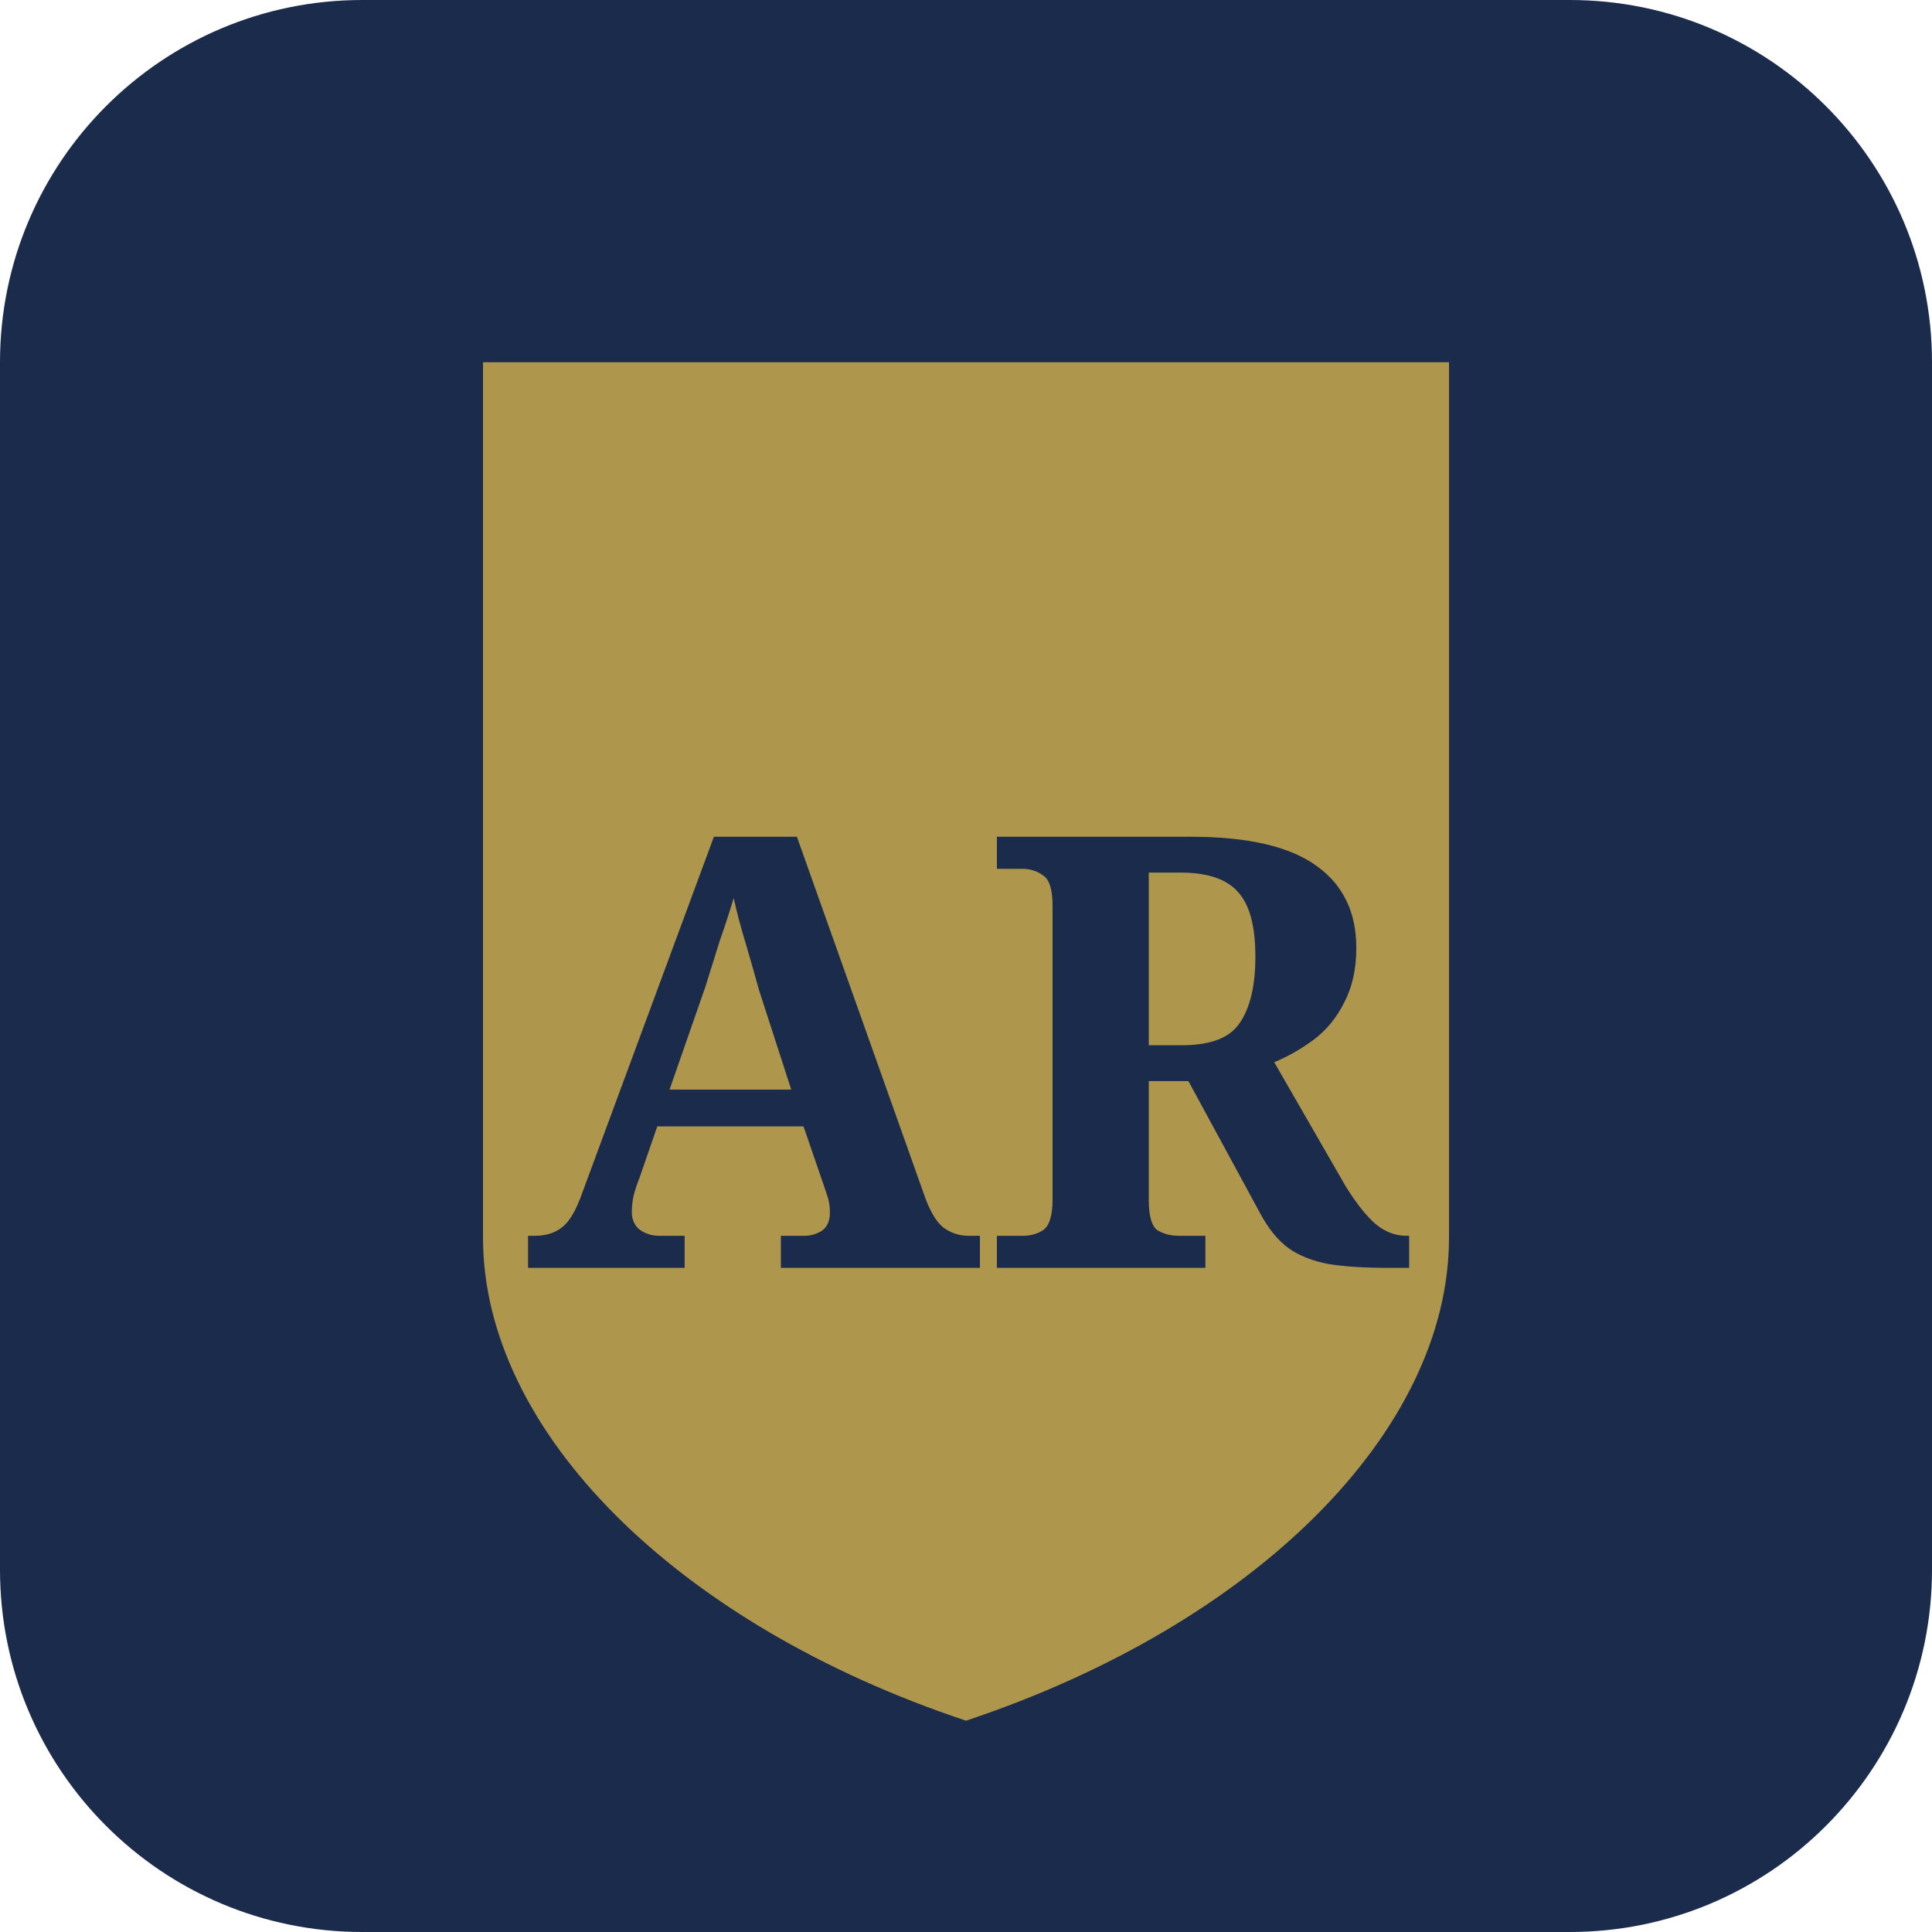
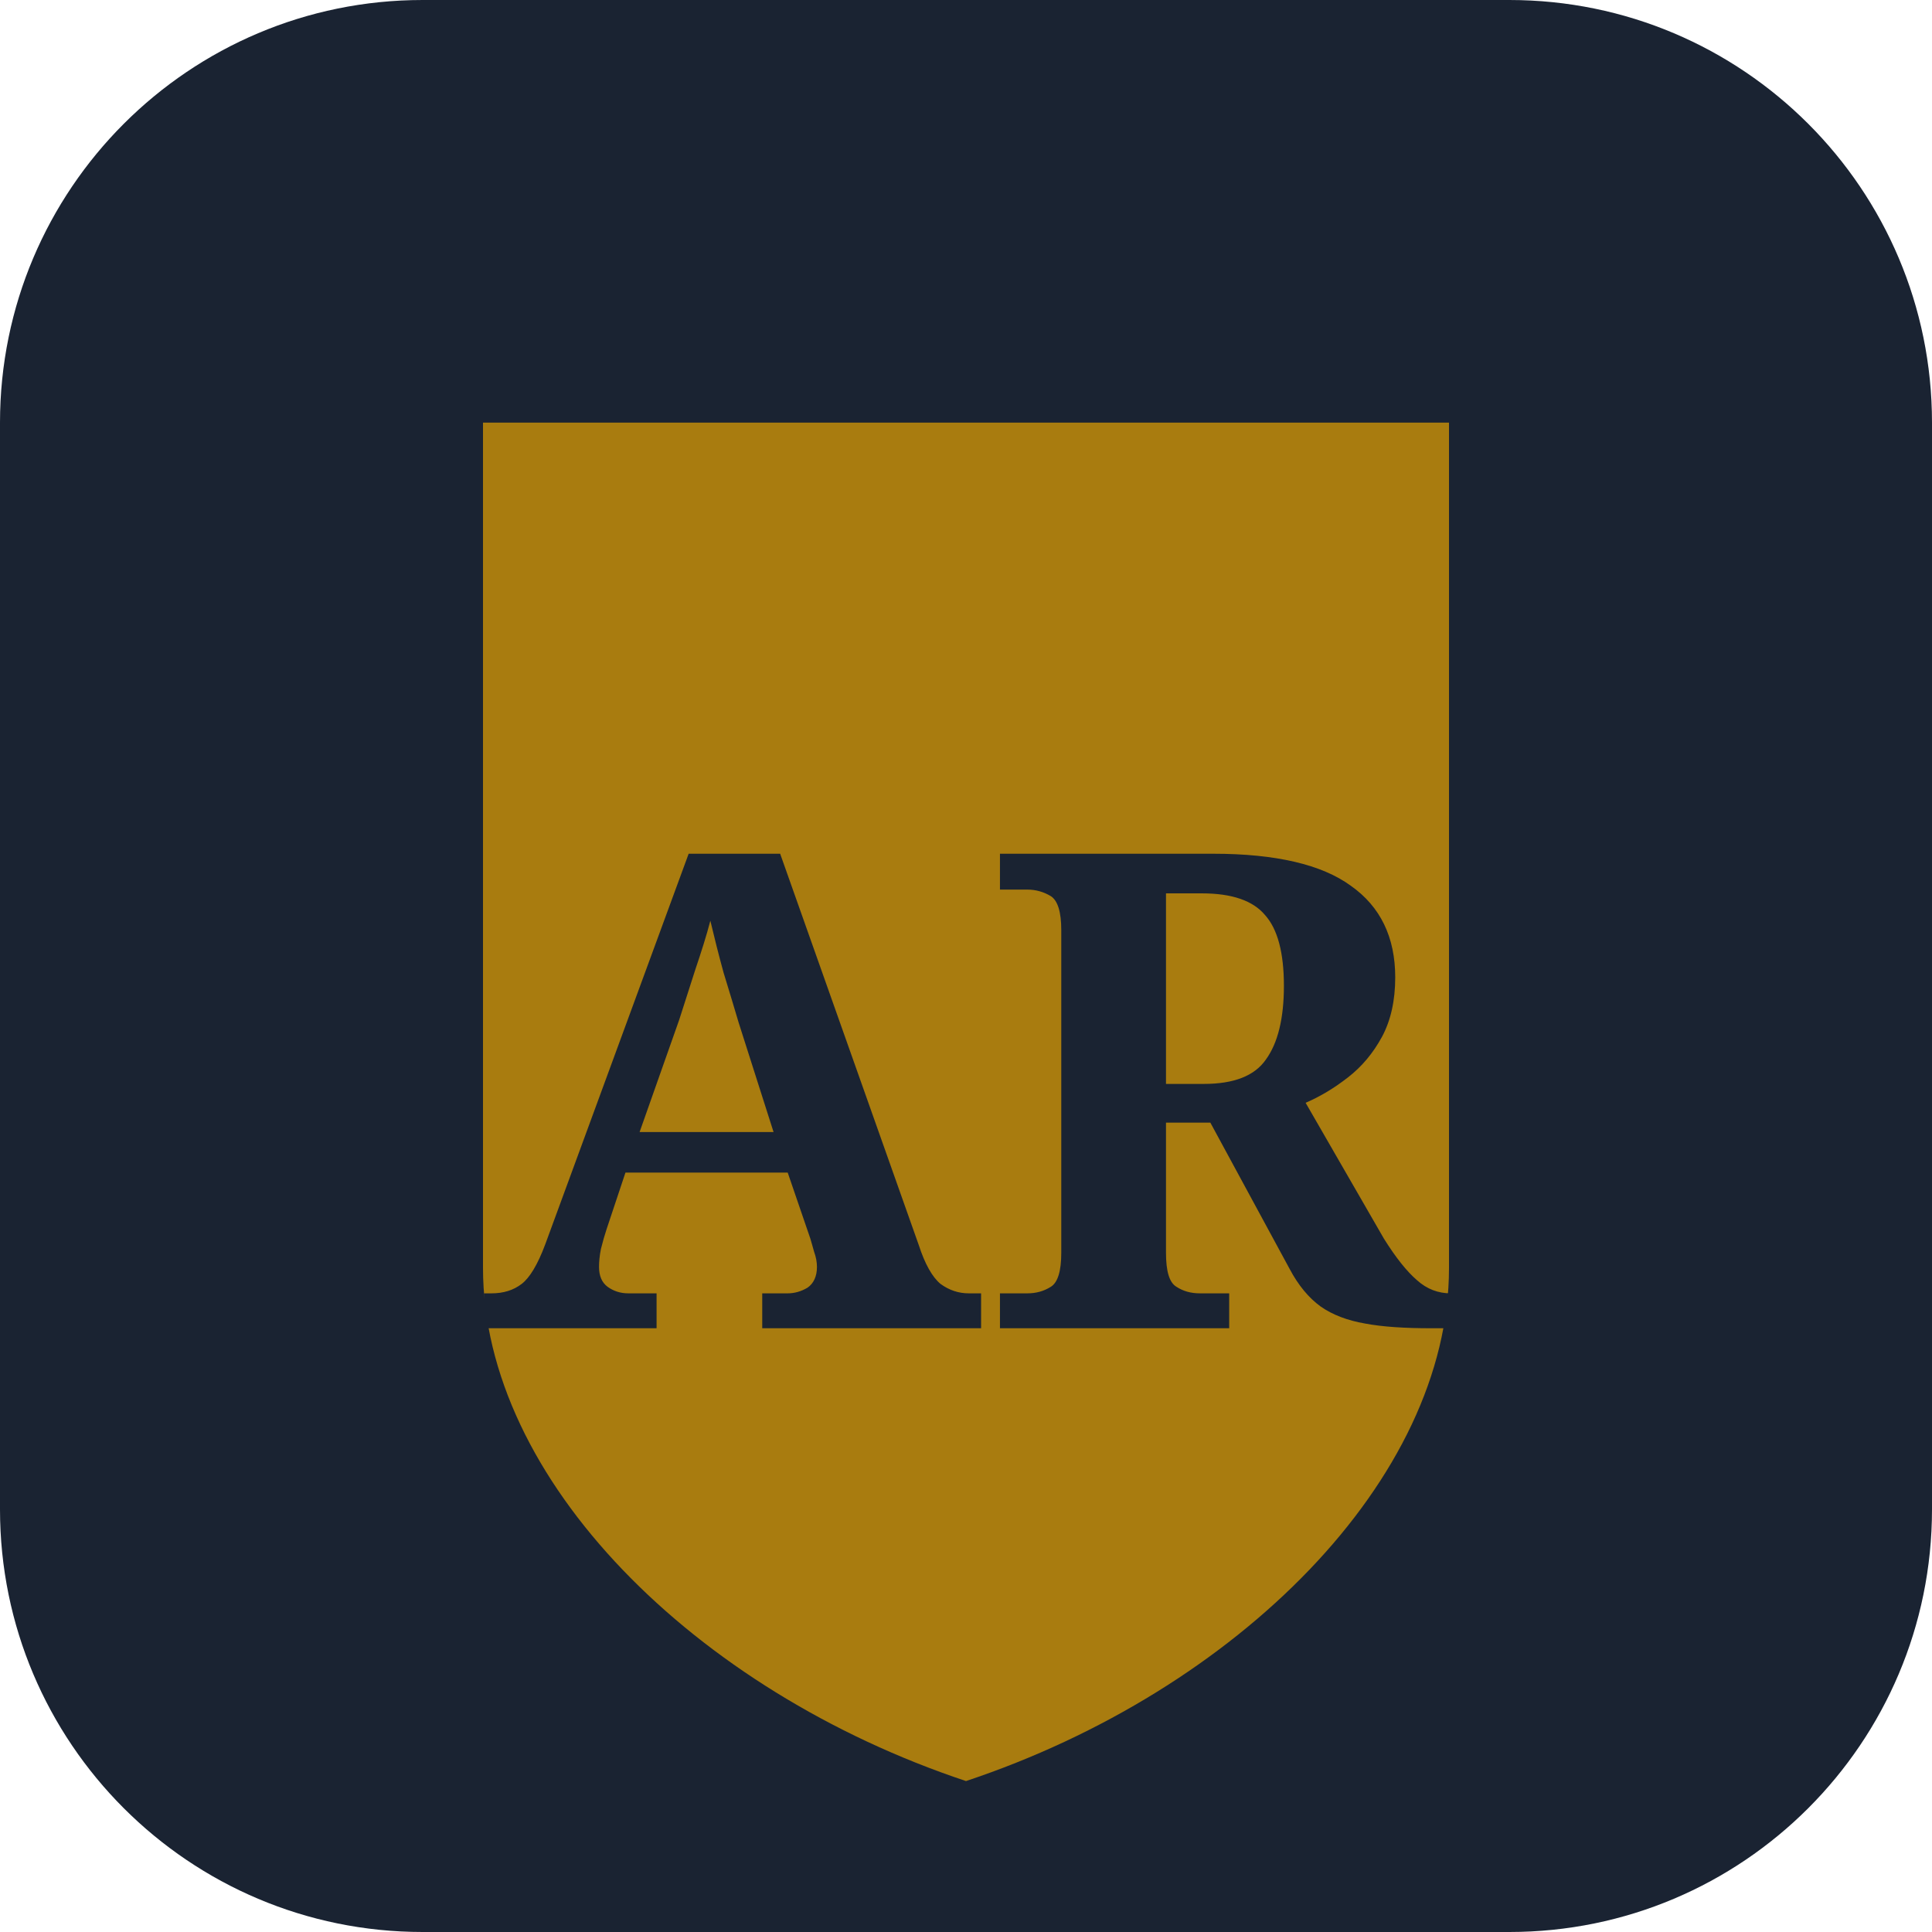
<svg xmlns="http://www.w3.org/2000/svg" viewBox="0 0 32 32" fill="none">
-   <rect width="32" height="32" rx="6" fill="#1B2B4B" />
-   <path d="M8 6h16v14.5c0 3.2-3.2 6.4-8 8-4.8-1.6-8-4.8-8-8V6z" fill="#C9A94E" opacity="0.85" />
-   <text x="16" y="21" text-anchor="middle" fill="#1B2B4B" font-family="serif" font-weight="700" font-size="10">AR</text>
+   <rect width="32" height="32" rx="7" fill="#1a2332" />
+   <path d="M8 7h16v14c0 3.5-3.5 7-8 8.5C11.5 28 8 24.5 8 21V7z" fill="#b8860b" opacity="0.9" />
+   <text x="16" y="22" text-anchor="middle" fill="#1a2332" font-family="serif" font-weight="700" font-size="11">AR</text>
</svg>
